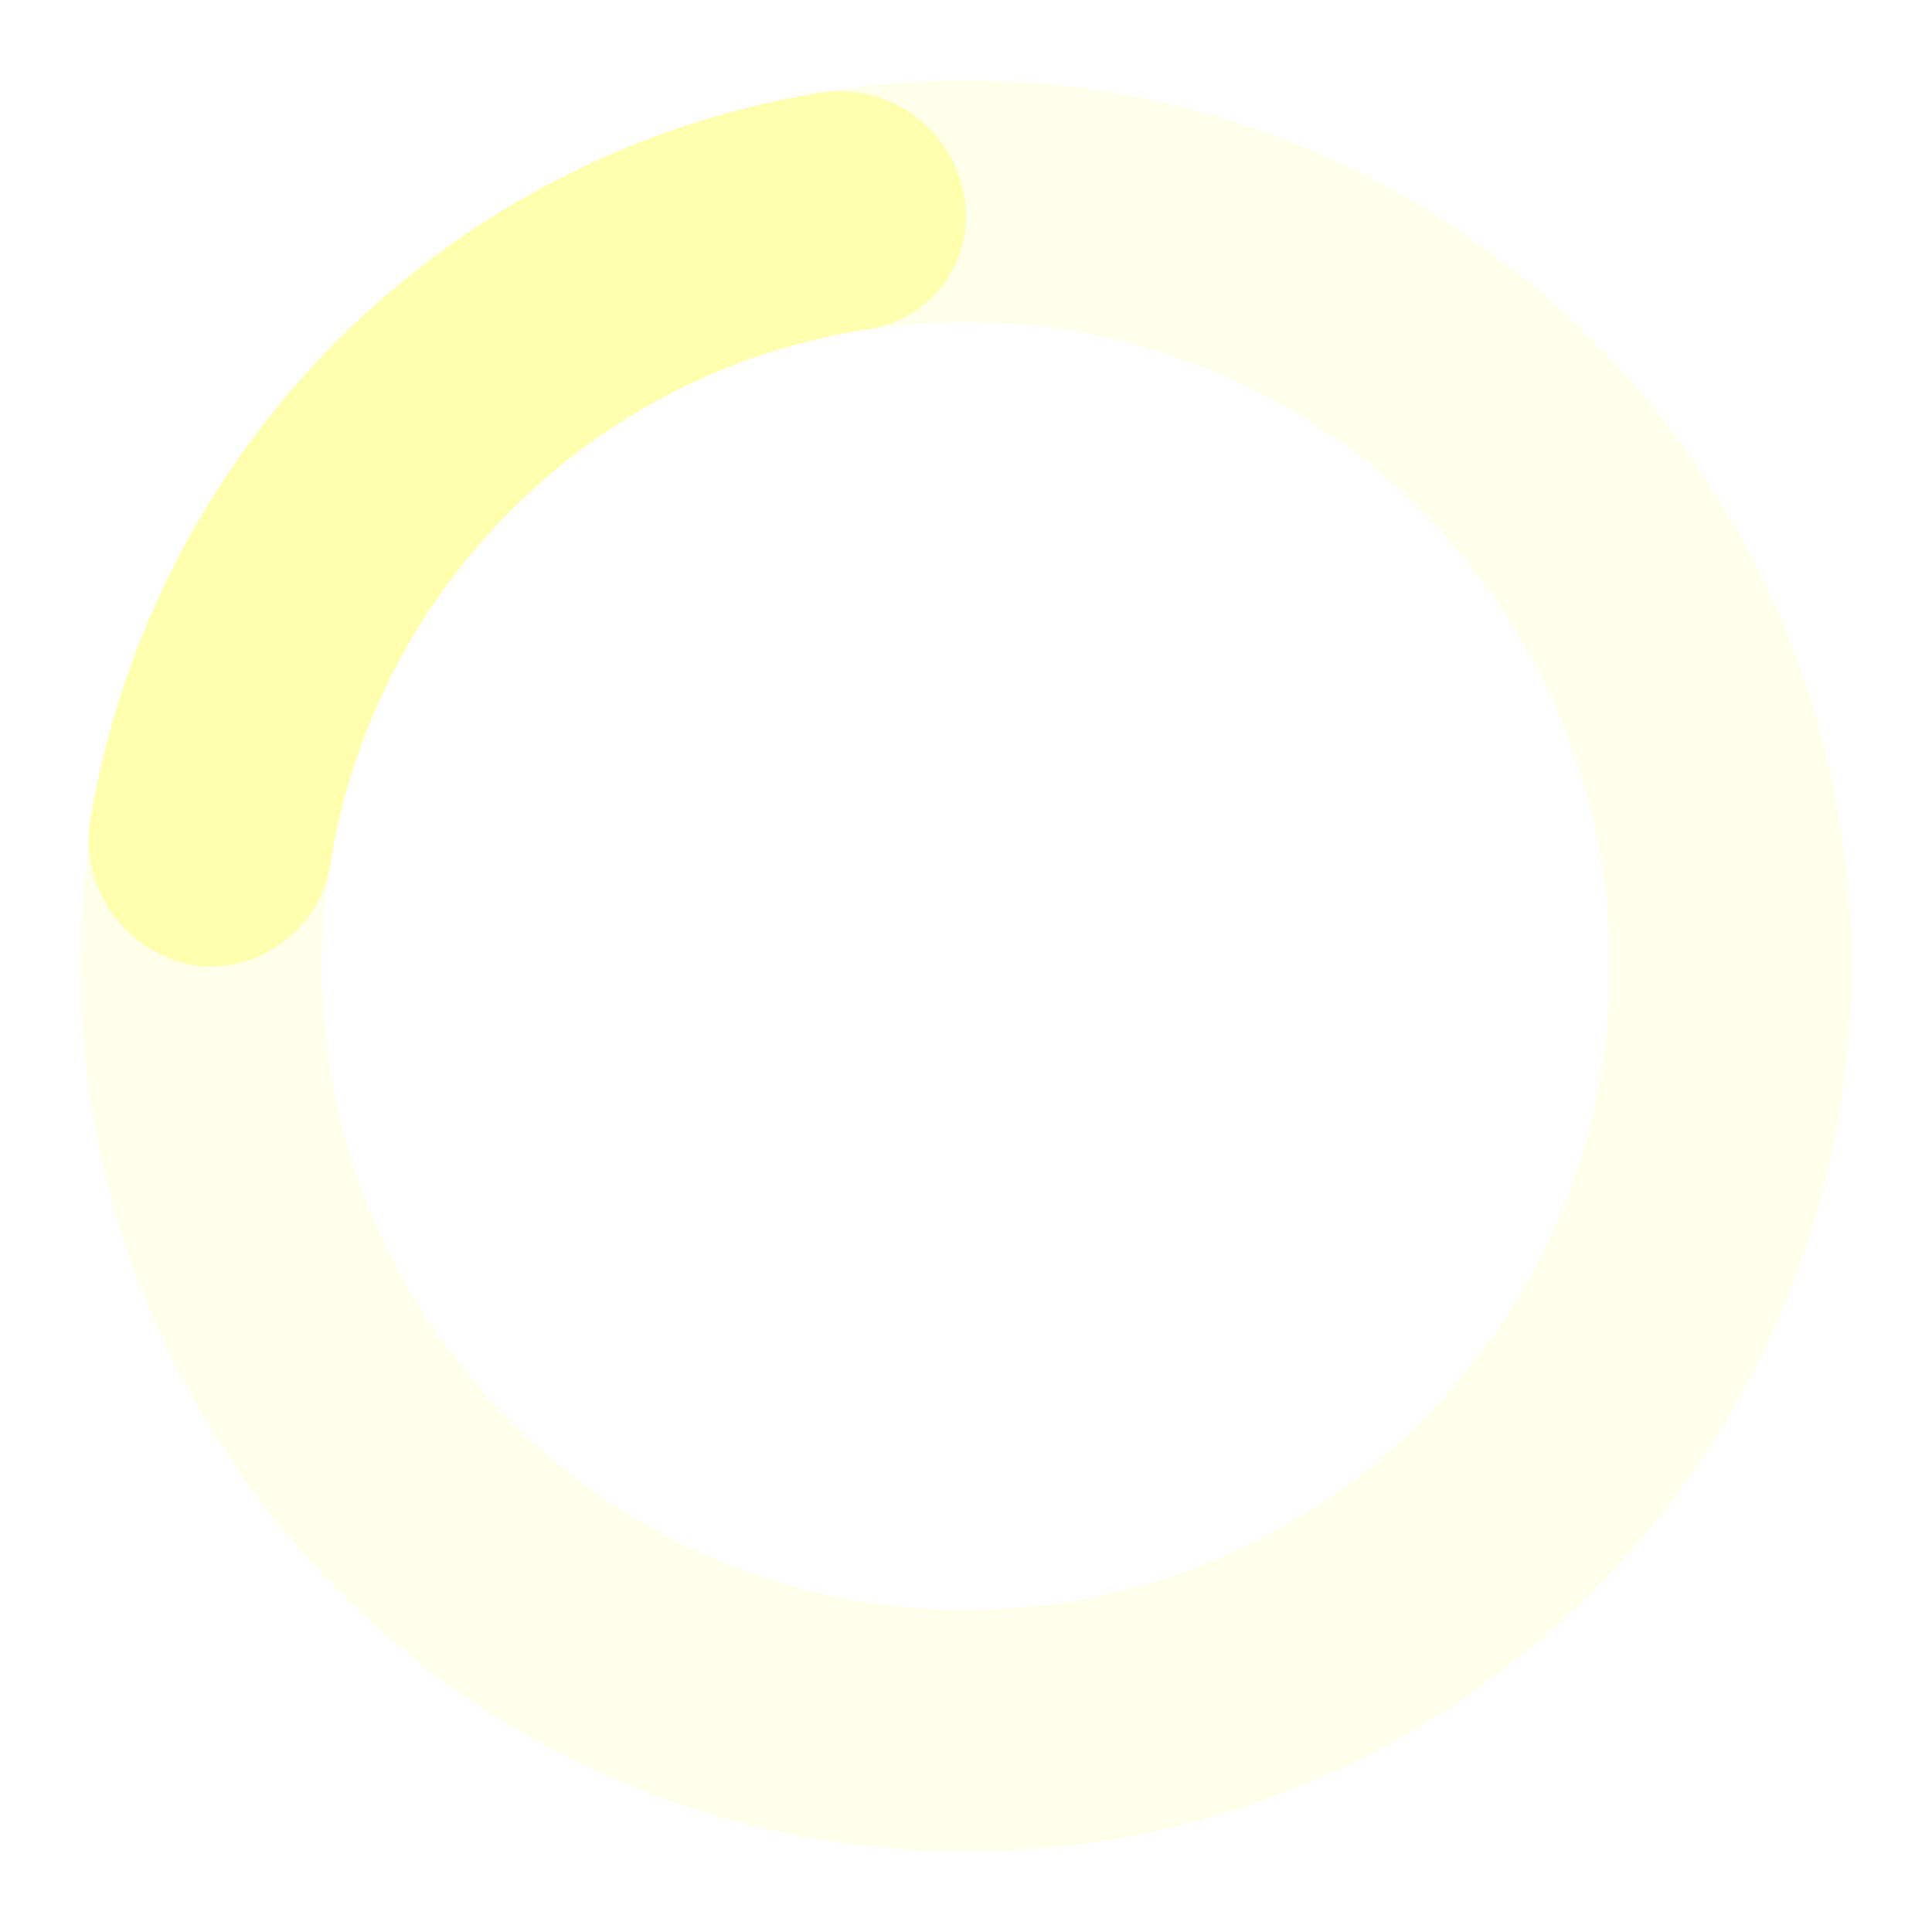
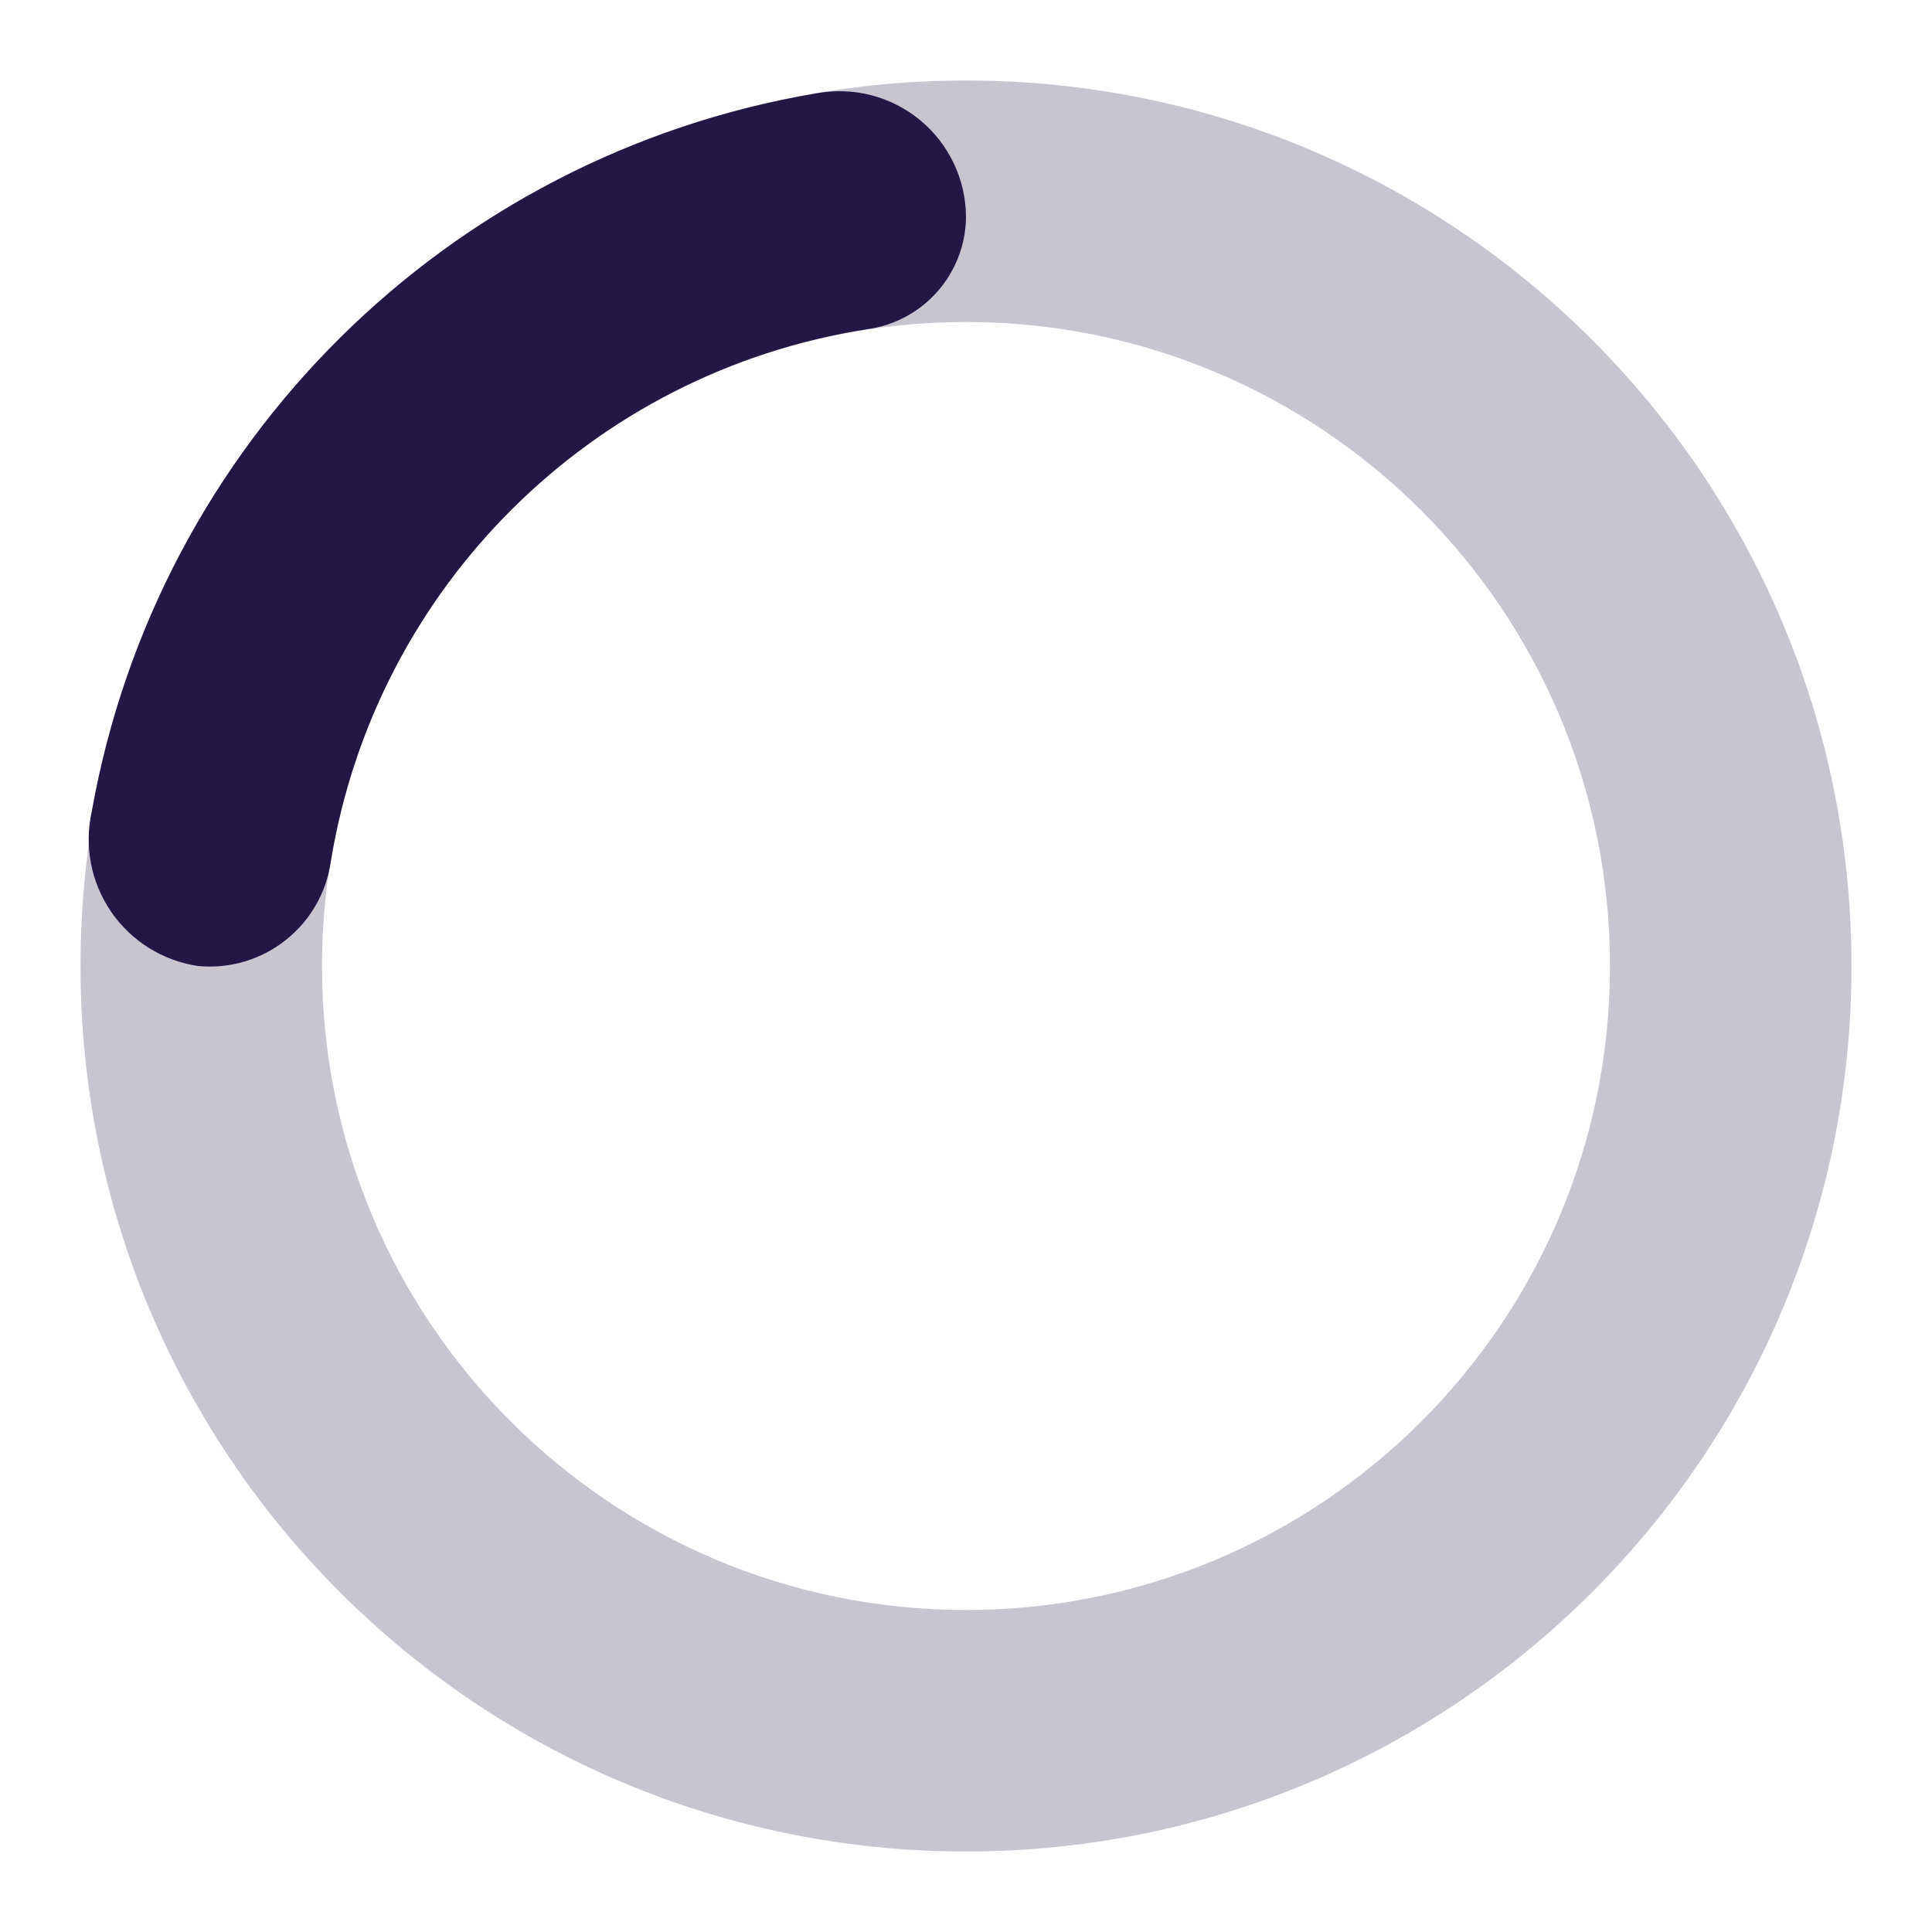
<svg xmlns="http://www.w3.org/2000/svg" width="24" height="24" viewBox="0 0 24 24">
  <style>.spinner_ajPY{transform-origin:center;animation:spinner_AtaB .75s infinite linear}@keyframes spinner_AtaB{100%{transform:rotate(360deg)}}</style>
-   <path d="M12,1A11,11,0,1,0,23,12,11,11,0,0,0,12,1Zm0,19a8,8,0,1,1,8-8A8,8,0,0,1,12,20Z" fill="#FFFFAD" opacity=".25" />
-   <path d="M10.14,1.16a11,11,0,0,0-9,8.92A1.59,1.59,0,0,0,2.46,12,1.52,1.52,0,0,0,4.11,10.7a8,8,0,0,1,6.66-6.61A1.42,1.42,0,0,0,12,2.69h0A1.57,1.57,0,0,0,10.14,1.16Z" fill="#FFFFAD" class="spinner_ajPY" />
+   <path d="M12,1A11,11,0,1,0,23,12,11,11,0,0,0,12,1Zm0,19a8,8,0,1,1,8-8A8,8,0,0,1,12,20Z" fill="#231746" opacity=".25" />
+   <path d="M10.14,1.16a11,11,0,0,0-9,8.92A1.59,1.59,0,0,0,2.46,12,1.52,1.52,0,0,0,4.11,10.7a8,8,0,0,1,6.66-6.61A1.42,1.42,0,0,0,12,2.69h0A1.57,1.57,0,0,0,10.14,1.16Z" fill="#231746" class="spinner_ajPY" />
</svg>
